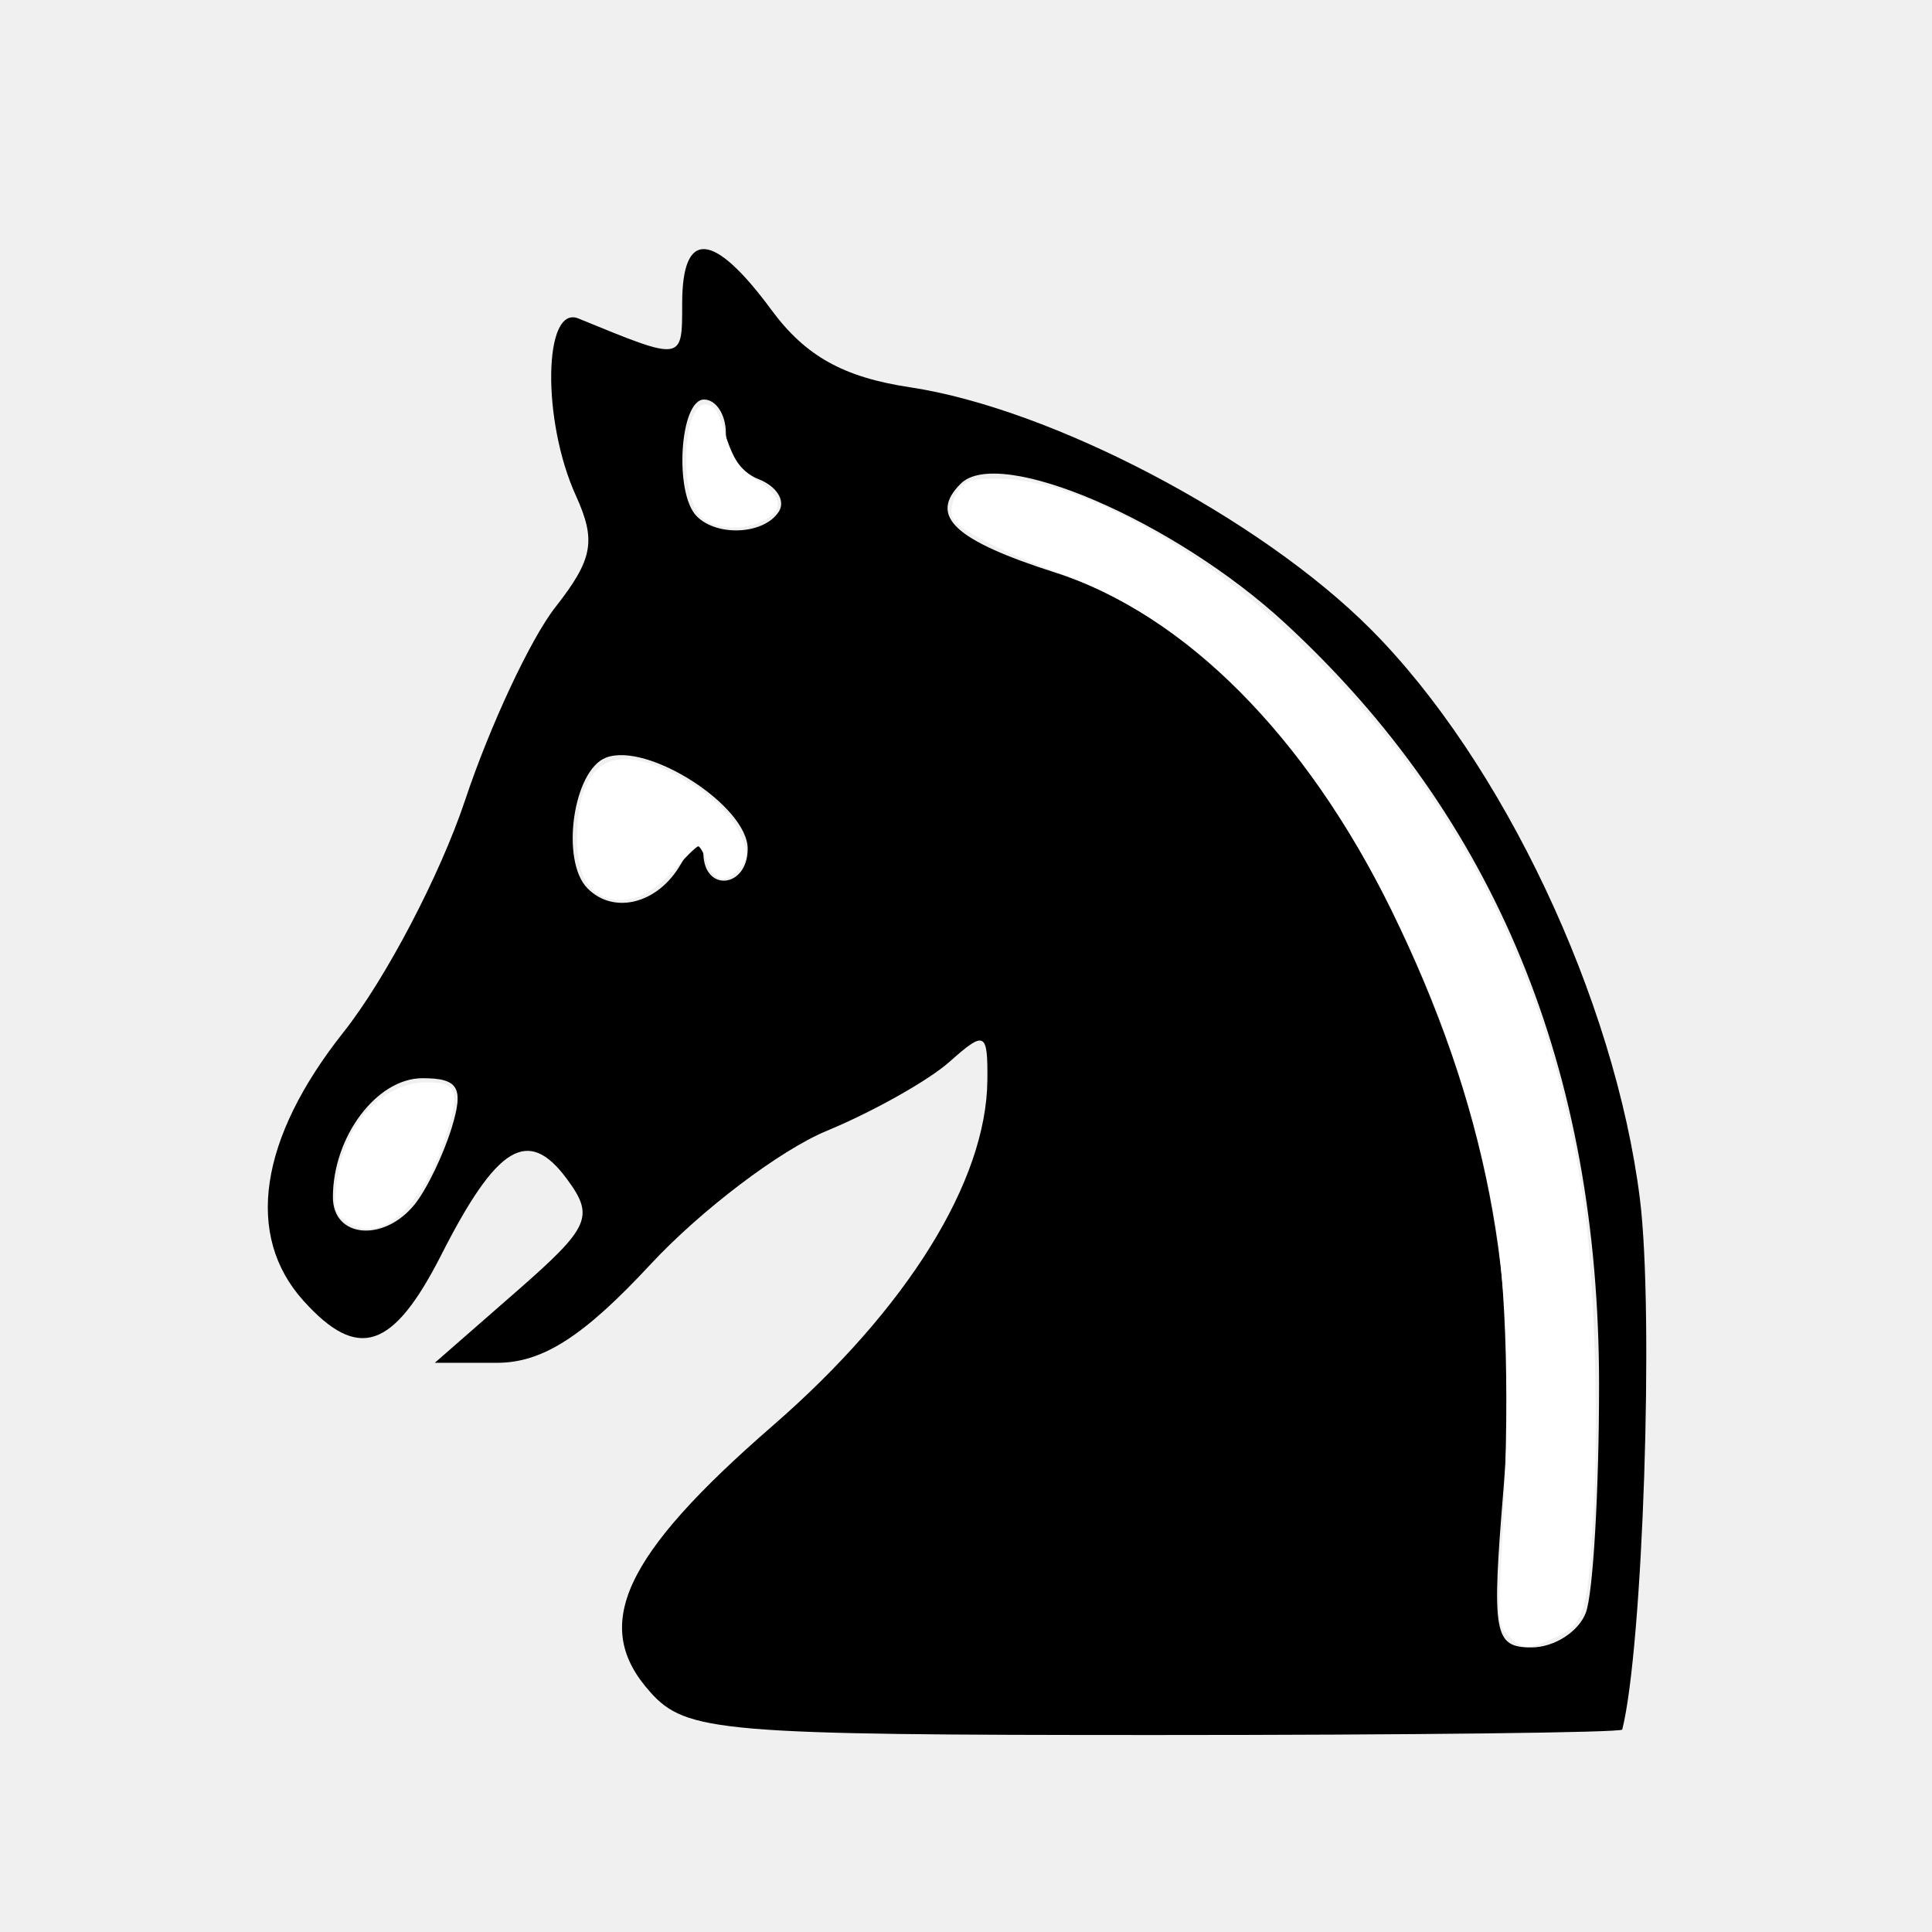
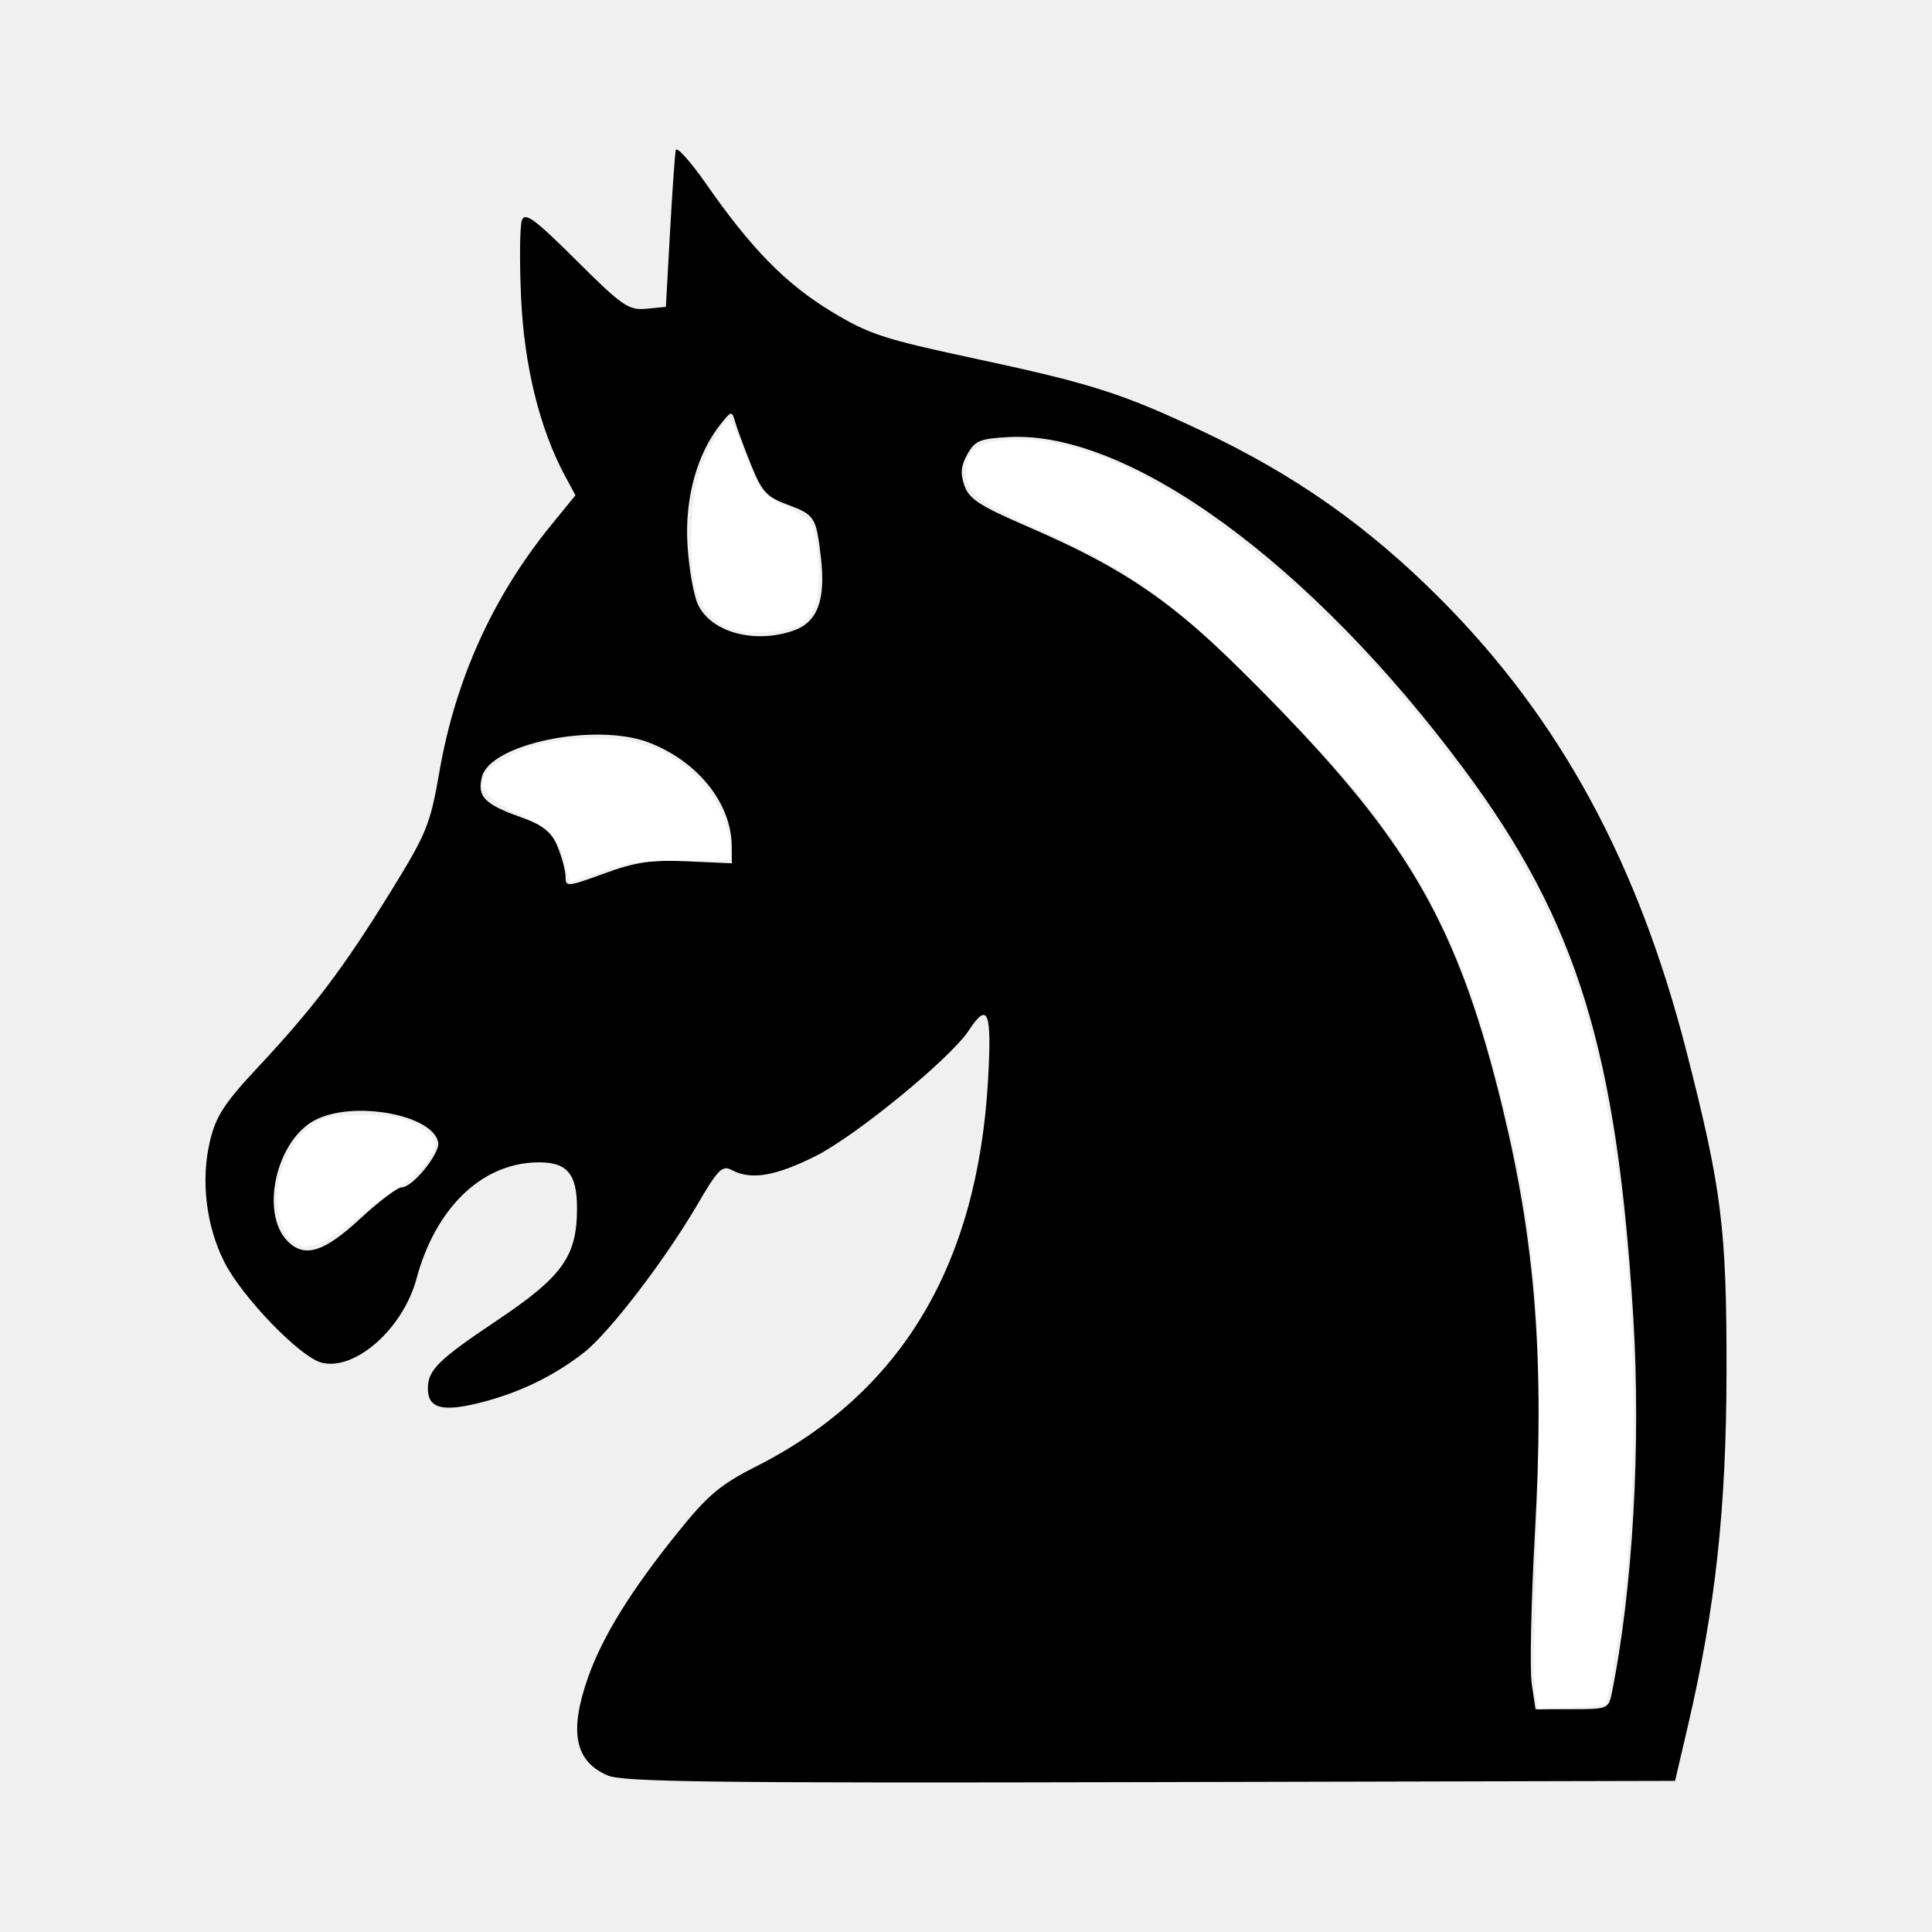
- <svg xmlns="http://www.w3.org/2000/svg" width="64px" height="64px" id="svg2816" version="1.1">
-   <defs id="defs2818">
-     </defs>
+ <svg xmlns="http://www.w3.org/2000/svg" width="64px" height="64px" id="svg2985" version="1.1">
+   <defs id="defs2987" />
  <g id="layer1">
-     <text xml:space="preserve" style="font-size:64px;font-style:normal;font-weight:normal;fill:#000000;fill-opacity:1;stroke:none;font-family:babaschess fritzright;-inkscape-font-specification:babaschess fritzright" x="0" y="64" id="text2826">
-       <tspan id="tspan2828" x="0" y="64" />
-     </text>
-     <path style="fill:#000000" d="m 21.541,56.052 c -1.976,-2.19 -0.911,-4.508 4.056,-8.823 4.451,-3.867 7.08,-8.098 7.111,-11.443 0.015,-1.608 -0.083,-1.656 -1.25,-0.616 -0.696,0.62 -2.529,1.652 -4.074,2.292 -1.545,0.64 -4.171,2.631 -5.836,4.423 -2.218,2.389 -3.577,3.26 -5.086,3.26 l -2.059,0 2.697,-2.357 c 2.446,-2.138 2.602,-2.485 1.676,-3.737 -1.283,-1.735 -2.312,-1.112 -4.157,2.517 -1.599,3.143 -2.755,3.529 -4.563,1.525 -1.954,-2.165 -1.477,-5.369 1.327,-8.906 1.388,-1.751 3.199,-5.206 4.023,-7.677 0.824,-2.471 2.171,-5.35 2.992,-6.397 1.246,-1.589 1.358,-2.2 0.677,-3.699 -1.131,-2.488 -1.073,-6.339 0.088,-5.863 3.479,1.426 3.435,1.433 3.435,-0.5 0,-2.47 1.031,-2.395 2.956,0.215 1.127,1.529 2.385,2.231 4.591,2.563 4.688,0.705 11.585,4.326 15.261,8.013 4.366,4.378 8.091,12.262 8.918,18.873 0.471,3.767 0.103,14.838 -0.585,17.579 -0.025,0.1 -6.991,0.181 -15.481,0.181 -14.411,0 -15.521,-0.094 -16.718,-1.421 z m 30.991,-2.627 c 0.241,-0.631 0.439,-4.028 0.439,-7.55 0,-10.456 -3.433,-18.79 -10.387,-25.219 -3.678,-3.4 -9.494,-5.903 -10.762,-4.631 -1.068,1.071 -0.213,1.871 3.146,2.946 4.259,1.363 8.309,5.431 11.117,11.165 3.147,6.427 4.287,12.302 3.721,19.179 -0.397,4.817 -0.319,5.258 0.927,5.258 0.748,0 1.557,-0.516 1.799,-1.147 z M 13.744,39.887 c 0.398,-0.499 0.948,-1.641 1.222,-2.538 0.404,-1.321 0.219,-1.632 -0.971,-1.632 -1.511,0 -2.967,1.933 -2.967,3.941 0,1.359 1.7,1.502 2.716,0.229 z m 8.797,-11.241 c 0.409,-0.704 0.747,-0.866 0.759,-0.363 0.031,1.29 1.468,1.129 1.468,-0.165 0,-1.42 -3.314,-3.551 -4.695,-3.02 -1.092,0.42 -1.514,3.424 -0.608,4.333 0.873,0.876 2.326,0.505 3.076,-0.786 z m 3.265,-11.709 c 0.22,-0.357 -0.086,-0.836 -0.68,-1.065 -0.594,-0.229 -1.081,-0.916 -1.081,-1.526 0,-0.611 -0.325,-1.111 -0.723,-1.111 -0.804,0 -0.998,3.109 -0.241,3.868 0.69,0.692 2.255,0.597 2.725,-0.166 z" id="path3117" />
-     <path style="fill:#ffffff" d="m 49.982,54.2 c -0.368,-0.368 -0.376,-0.476 -0.227,-3.045 0.262,-4.527 0.163,-8.57 -0.269,-10.937 -0.49,-2.685 -1.266,-5.284 -2.316,-7.759 -2.997,-7.062 -7.056,-11.621 -11.96,-13.43 -2.146,-0.792 -3.543,-1.522 -3.669,-1.917 -0.067,-0.212 0.007,-0.554 0.176,-0.812 0.251,-0.384 0.431,-0.446 1.294,-0.446 2.775,0 7.072,2.423 10.626,5.992 4.903,4.923 7.786,10.801 8.832,18.008 0.366,2.522 0.507,7.69 0.294,10.787 -0.203,2.951 -0.305,3.213 -1.438,3.693 -0.773,0.327 -0.893,0.315 -1.342,-0.134 z" id="path3119" />
-     <path style="fill:#ffffff" d="M 23.261,17.154 C 22.486,16.527 22.577,13.4 23.371,13.4 c 0.228,0 0.404,0.187 0.513,0.545 0.388,1.282 0.55,1.544 1.235,1.997 0.811,0.537 0.86,0.956 0.152,1.314 -0.654,0.331 -1.531,0.286 -2.01,-0.102 l 0,0 z" id="path3121" />
-     <path style="fill:#ffffff" d="m 19.877,29.647 c -0.584,-0.295 -0.84,-1.095 -0.75,-2.34 0.15,-2.076 1.211,-2.666 3.099,-1.723 1.082,0.541 1.869,1.222 2.246,1.943 0.331,0.634 0.324,0.961 -0.029,1.314 -0.437,0.437 -0.804,0.343 -1.014,-0.26 -0.105,-0.3 -0.239,-0.545 -0.299,-0.545 -0.06,0 -0.44,0.372 -0.846,0.827 -0.795,0.892 -1.644,1.169 -2.406,0.784 z" id="path3123" />
-     <path style="fill:#ffffff" d="m 11.479,40.472 c -0.373,-0.264 -0.419,-0.416 -0.347,-1.161 0.19,-1.978 1.476,-3.457 3.007,-3.457 0.992,0 1.106,0.267 0.685,1.611 -0.789,2.52 -2.217,3.804 -3.344,3.007 z" id="path3125" />
+     <path style="fill:#000000" d="m 20.126,58.814 c -1.085,-0.473 -1.279,-1.445 -0.648,-3.241 0.472,-1.343 1.403,-2.853 2.928,-4.752 1.044,-1.3 1.436,-1.632 2.657,-2.251 4.791,-2.432 7.321,-6.656 7.668,-12.801 0.128,-2.276 -0.002,-2.606 -0.641,-1.631 -0.601,0.917 -3.737,3.489 -5.07,4.157 -1.336,0.67 -2.144,0.805 -2.78,0.464 -0.313,-0.167 -0.457,-0.023 -1.134,1.137 -1.076,1.842 -2.915,4.242 -3.76,4.907 -0.959,0.754 -2.104,1.315 -3.347,1.639 -1.334,0.348 -1.825,0.226 -1.825,-0.451 0,-0.606 0.349,-0.95 2.28,-2.243 2.188,-1.466 2.66,-2.127 2.66,-3.729 0,-1.171 -0.349,-1.551 -1.39,-1.512 -1.809,0.069 -3.305,1.538 -3.93,3.86 -0.443,1.646 -2.033,3.052 -3.138,2.774 -0.711,-0.178 -2.631,-2.163 -3.223,-3.332 -0.607,-1.199 -0.788,-2.716 -0.477,-4.012 0.199,-0.83 0.477,-1.256 1.611,-2.468 1.812,-1.938 2.814,-3.263 4.37,-5.784 1.2,-1.944 1.314,-2.223 1.621,-3.99 0.53,-3.05 1.771,-5.792 3.689,-8.147 l 0.815,-1.001 -0.35,-0.651 c -0.837,-1.558 -1.349,-3.643 -1.451,-5.91 -0.055,-1.22 -0.042,-2.369 0.029,-2.553 0.105,-0.274 0.429,-0.035 1.801,1.331 1.526,1.519 1.729,1.66 2.32,1.603 l 0.647,-0.062 0.137,-2.467 c 0.075,-1.357 0.161,-2.582 0.19,-2.722 0.029,-0.14 0.489,0.371 1.022,1.137 1.483,2.129 2.624,3.291 4.134,4.207 1.229,0.746 1.731,0.912 4.692,1.545 3.909,0.836 4.93,1.161 7.585,2.413 3.076,1.451 5.505,3.161 7.897,5.562 3.969,3.984 6.552,8.739 8.16,15.024 1.16,4.531 1.323,5.842 1.318,10.545 -0.005,4.552 -0.363,7.838 -1.283,11.78 l -0.421,1.805 -17.38,0.041 C 23.668,59.07 20.626,59.032 20.126,58.814 z m 33.264,-2.716 c 0.699,-3.431 0.974,-8.251 0.713,-12.492 C 53.56,34.792 52.239,30.519 48.499,25.485 43.44,18.674 37.41,14.27 33.43,14.478 c -0.965,0.05 -1.133,0.119 -1.384,0.567 -0.214,0.382 -0.238,0.643 -0.098,1.042 0.154,0.437 0.514,0.674 2.013,1.321 3.781,1.633 5.379,2.826 9.123,6.816 3.821,4.071 5.326,6.876 6.684,12.453 1.103,4.531 1.397,8.383 1.078,14.117 -0.127,2.282 -0.174,4.526 -0.105,4.987 l 0.126,0.839 1.208,0 c 1.166,0 1.212,-0.018 1.315,-0.522 z m -41.463,-15.723 c 0.621,-0.575 1.245,-1.045 1.386,-1.045 0.36,0 1.271,-1.128 1.202,-1.488 -0.178,-0.924 -2.834,-1.4 -4.09,-0.732 -1.284,0.682 -1.818,3.085 -0.892,4.012 0.557,0.557 1.203,0.356 2.394,-0.747 z m 10.845,-11.842 1.472,0.065 -0.004,-0.571 c -0.01,-1.415 -1.13,-2.812 -2.747,-3.43 -1.768,-0.675 -5.253,0.042 -5.528,1.137 -0.163,0.648 0.078,0.902 1.259,1.326 0.783,0.282 1.036,0.481 1.246,0.985 0.145,0.348 0.264,0.795 0.264,0.995 0,0.346 0.057,0.342 1.282,-0.105 1.046,-0.381 1.555,-0.456 2.755,-0.403 z m 3.516,-7.645 c 0.793,-0.276 1.069,-1.012 0.906,-2.414 -0.158,-1.359 -0.196,-1.418 -1.145,-1.771 -0.655,-0.244 -0.817,-0.426 -1.176,-1.32 -0.229,-0.571 -0.465,-1.209 -0.524,-1.418 -0.103,-0.363 -0.124,-0.359 -0.484,0.095 -0.783,0.987 -1.185,2.457 -1.091,3.99 0.048,0.784 0.204,1.672 0.346,1.975 0.435,0.922 1.874,1.314 3.167,0.863 z" id="path3217" />
+     <path style="fill:#ffffff" d="m 50.851,56.122 c -0.052,-0.272 -0.025,-2.722 0.06,-5.445 0.231,-7.415 -0.073,-10.527 -1.534,-15.701 -0.791,-2.801 -1.589,-4.624 -2.917,-6.67 -1.12,-1.724 -2.082,-2.84 -4.779,-5.541 -2.929,-2.934 -4.135,-3.81 -7.08,-5.142 -2.209,-0.999 -2.59,-1.285 -2.609,-1.952 -0.021,-0.754 0.347,-1.037 1.434,-1.098 2.905,-0.164 6.841,2.109 11.066,6.392 3.556,3.604 6.299,7.636 7.544,11.087 1.74,4.824 2.491,13.01 1.838,20.039 -0.14,1.507 -0.579,4.233 -0.702,4.356 -0.044,0.044 -0.563,0.1 -1.153,0.125 l -1.074,0.045 -0.094,-0.495 0,0 z" id="path3219" />
+     <path style="fill:#ffffff" d="M 9.544,40.957 C 8.823,40.04 9.189,38.162 10.245,37.356 c 0.42,-0.32 0.623,-0.378 1.466,-0.416 0.538,-0.024 1.215,0.019 1.504,0.097 0.633,0.17 1.201,0.593 1.201,0.892 0,0.311 -0.721,1.145 -1.201,1.389 -0.223,0.114 -0.696,0.452 -1.049,0.751 -1.531,1.296 -2.14,1.502 -2.623,0.888 z" id="path3221" />
+     <path style="fill:#ffffff" d="m 18.741,28.724 c -0.142,-0.867 -0.511,-1.285 -1.55,-1.759 -1.458,-0.664 -1.582,-1.209 -0.427,-1.869 1.362,-0.778 3.833,-0.87 5.173,-0.192 1.275,0.645 2.25,2.032 2.25,3.2 l 0,0.395 -1.639,0.01 c -1.438,0.009 -1.757,0.052 -2.594,0.353 -0.525,0.189 -0.995,0.343 -1.044,0.343 -0.049,0 -0.125,-0.217 -0.169,-0.482 z" id="path3223" />
+     <path style="fill:#ffffff" d="m 24.123,20.805 c -0.542,-0.252 -0.916,-0.705 -1.08,-1.305 -0.227,-0.832 -0.176,-2.888 0.093,-3.749 0.235,-0.753 0.841,-1.844 1.024,-1.844 0.054,0 0.264,0.448 0.468,0.996 0.496,1.337 0.618,1.498 1.424,1.88 0.381,0.18 0.759,0.451 0.839,0.602 0.225,0.42 0.311,2.066 0.135,2.597 -0.084,0.253 -0.305,0.561 -0.491,0.683 -0.453,0.297 -1.895,0.38 -2.412,0.14 z" id="path3225" />
  </g>
</svg>
